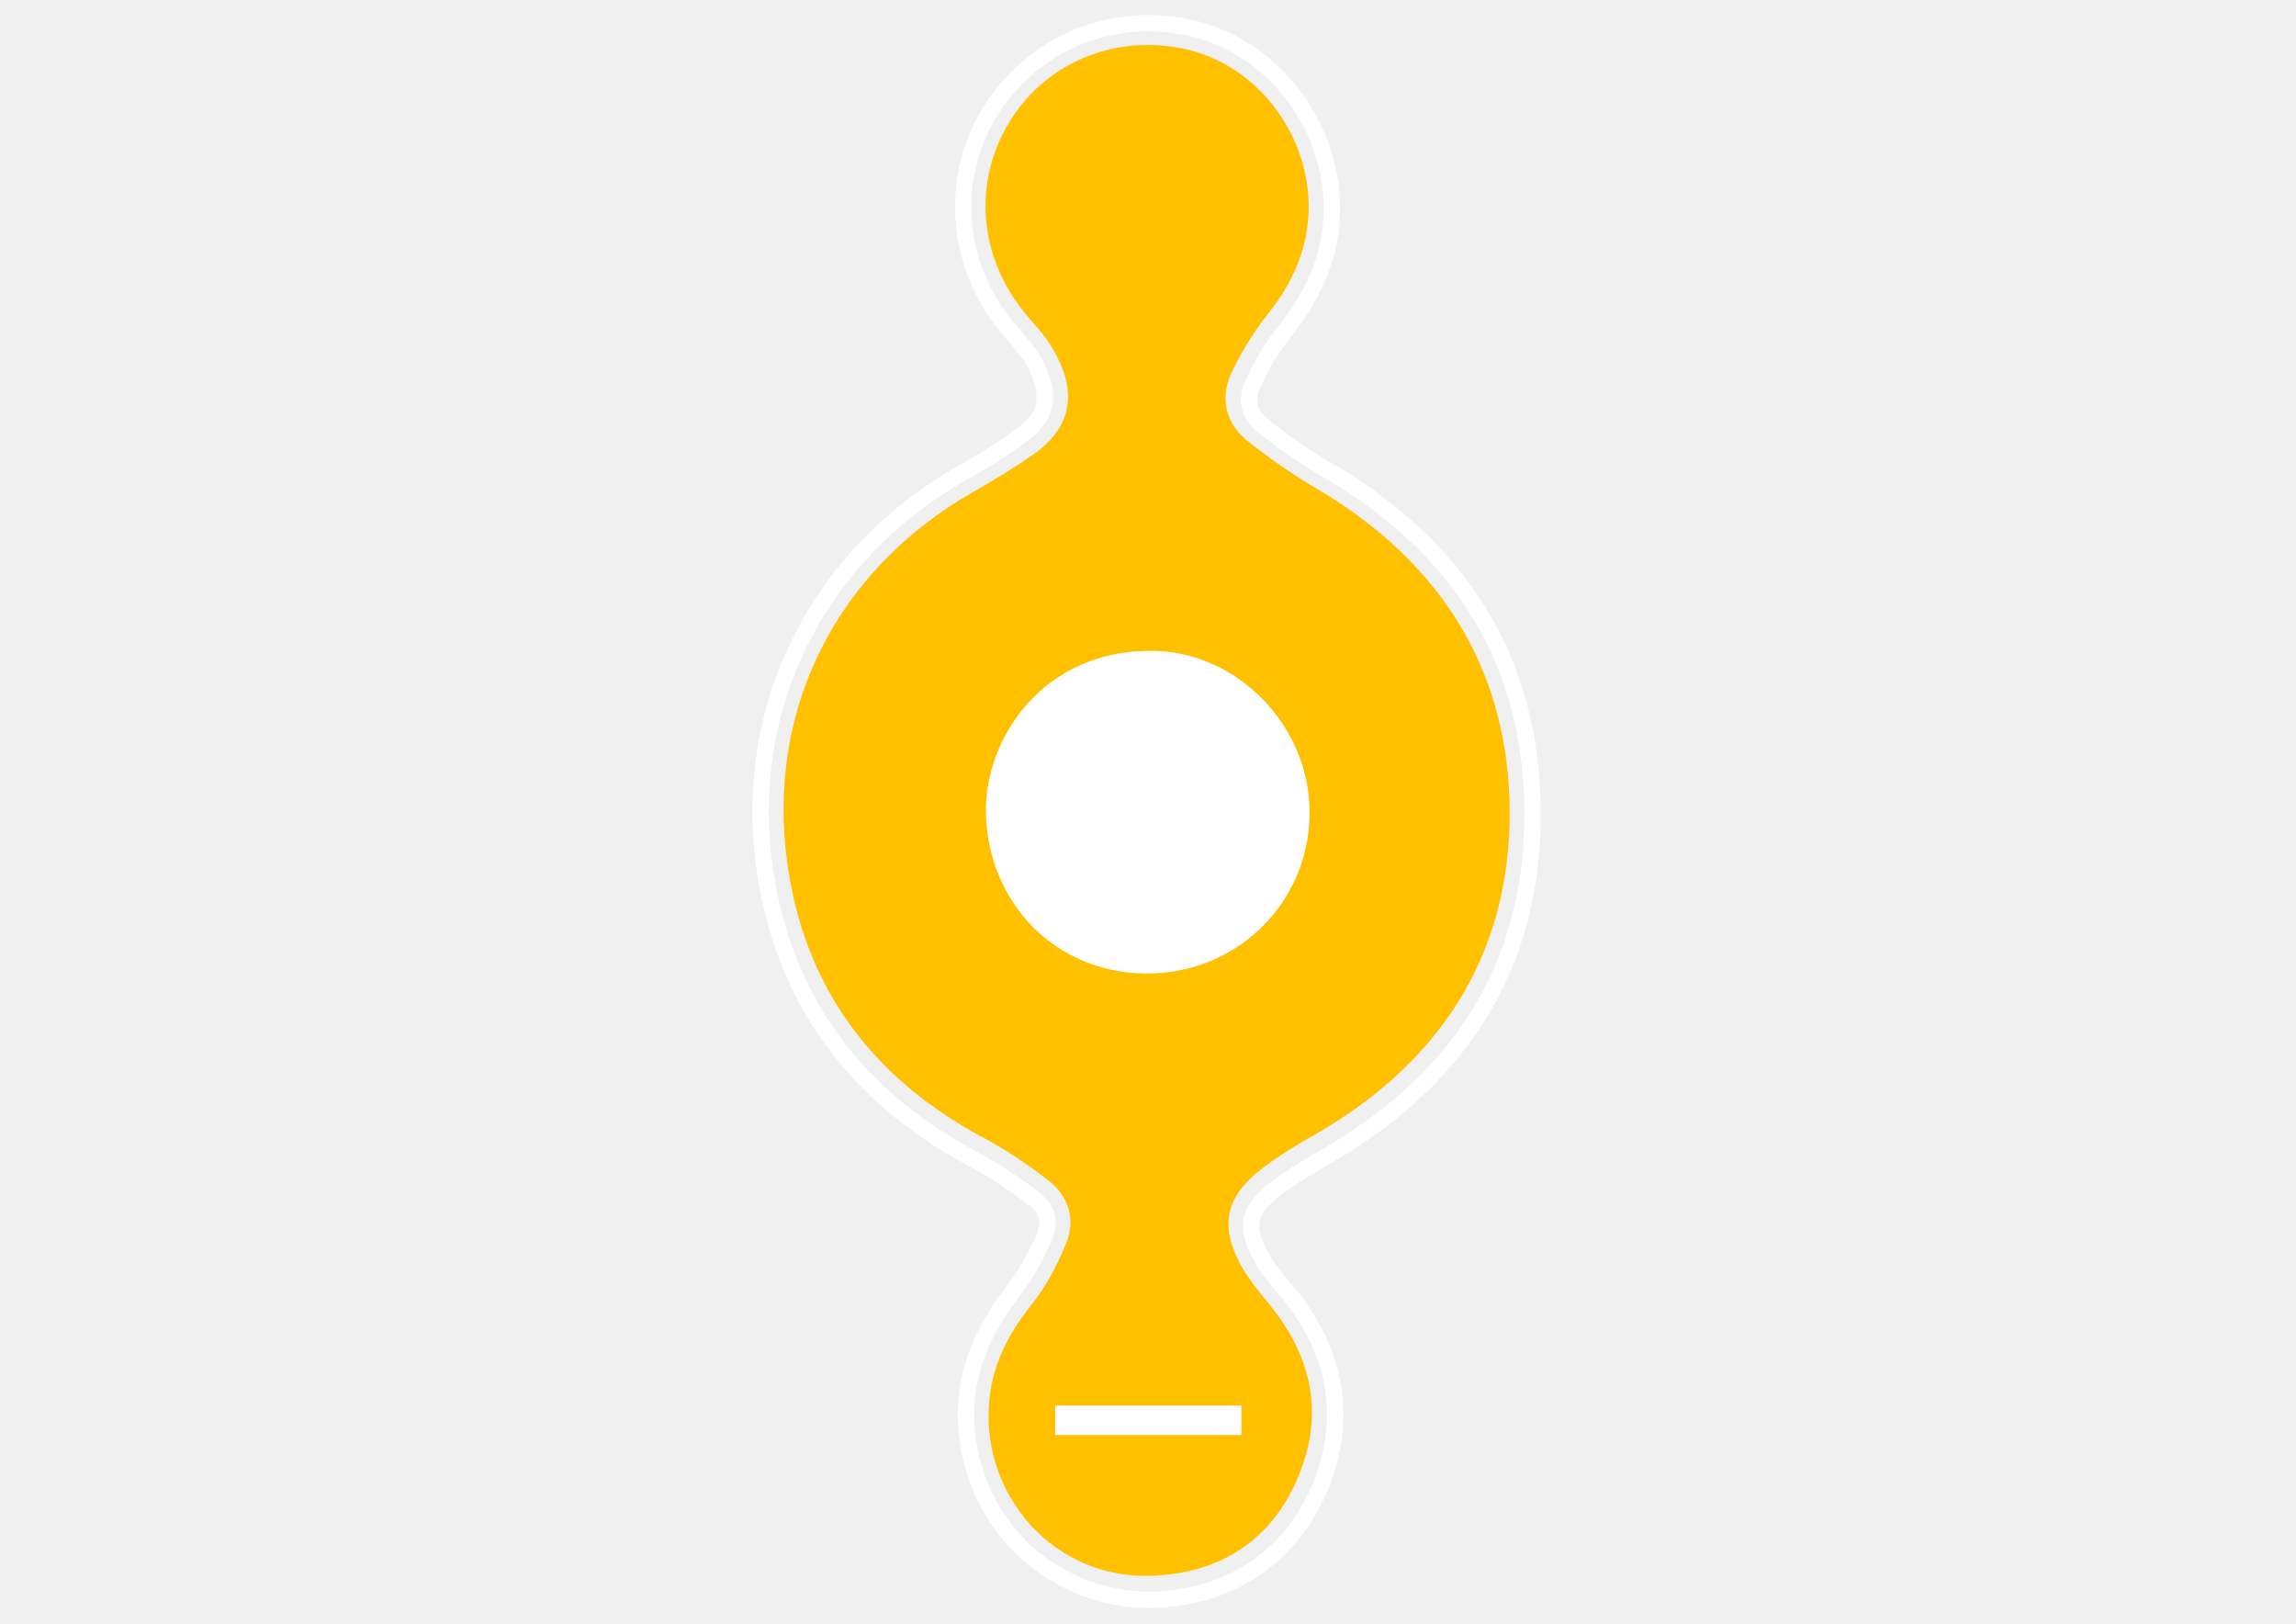
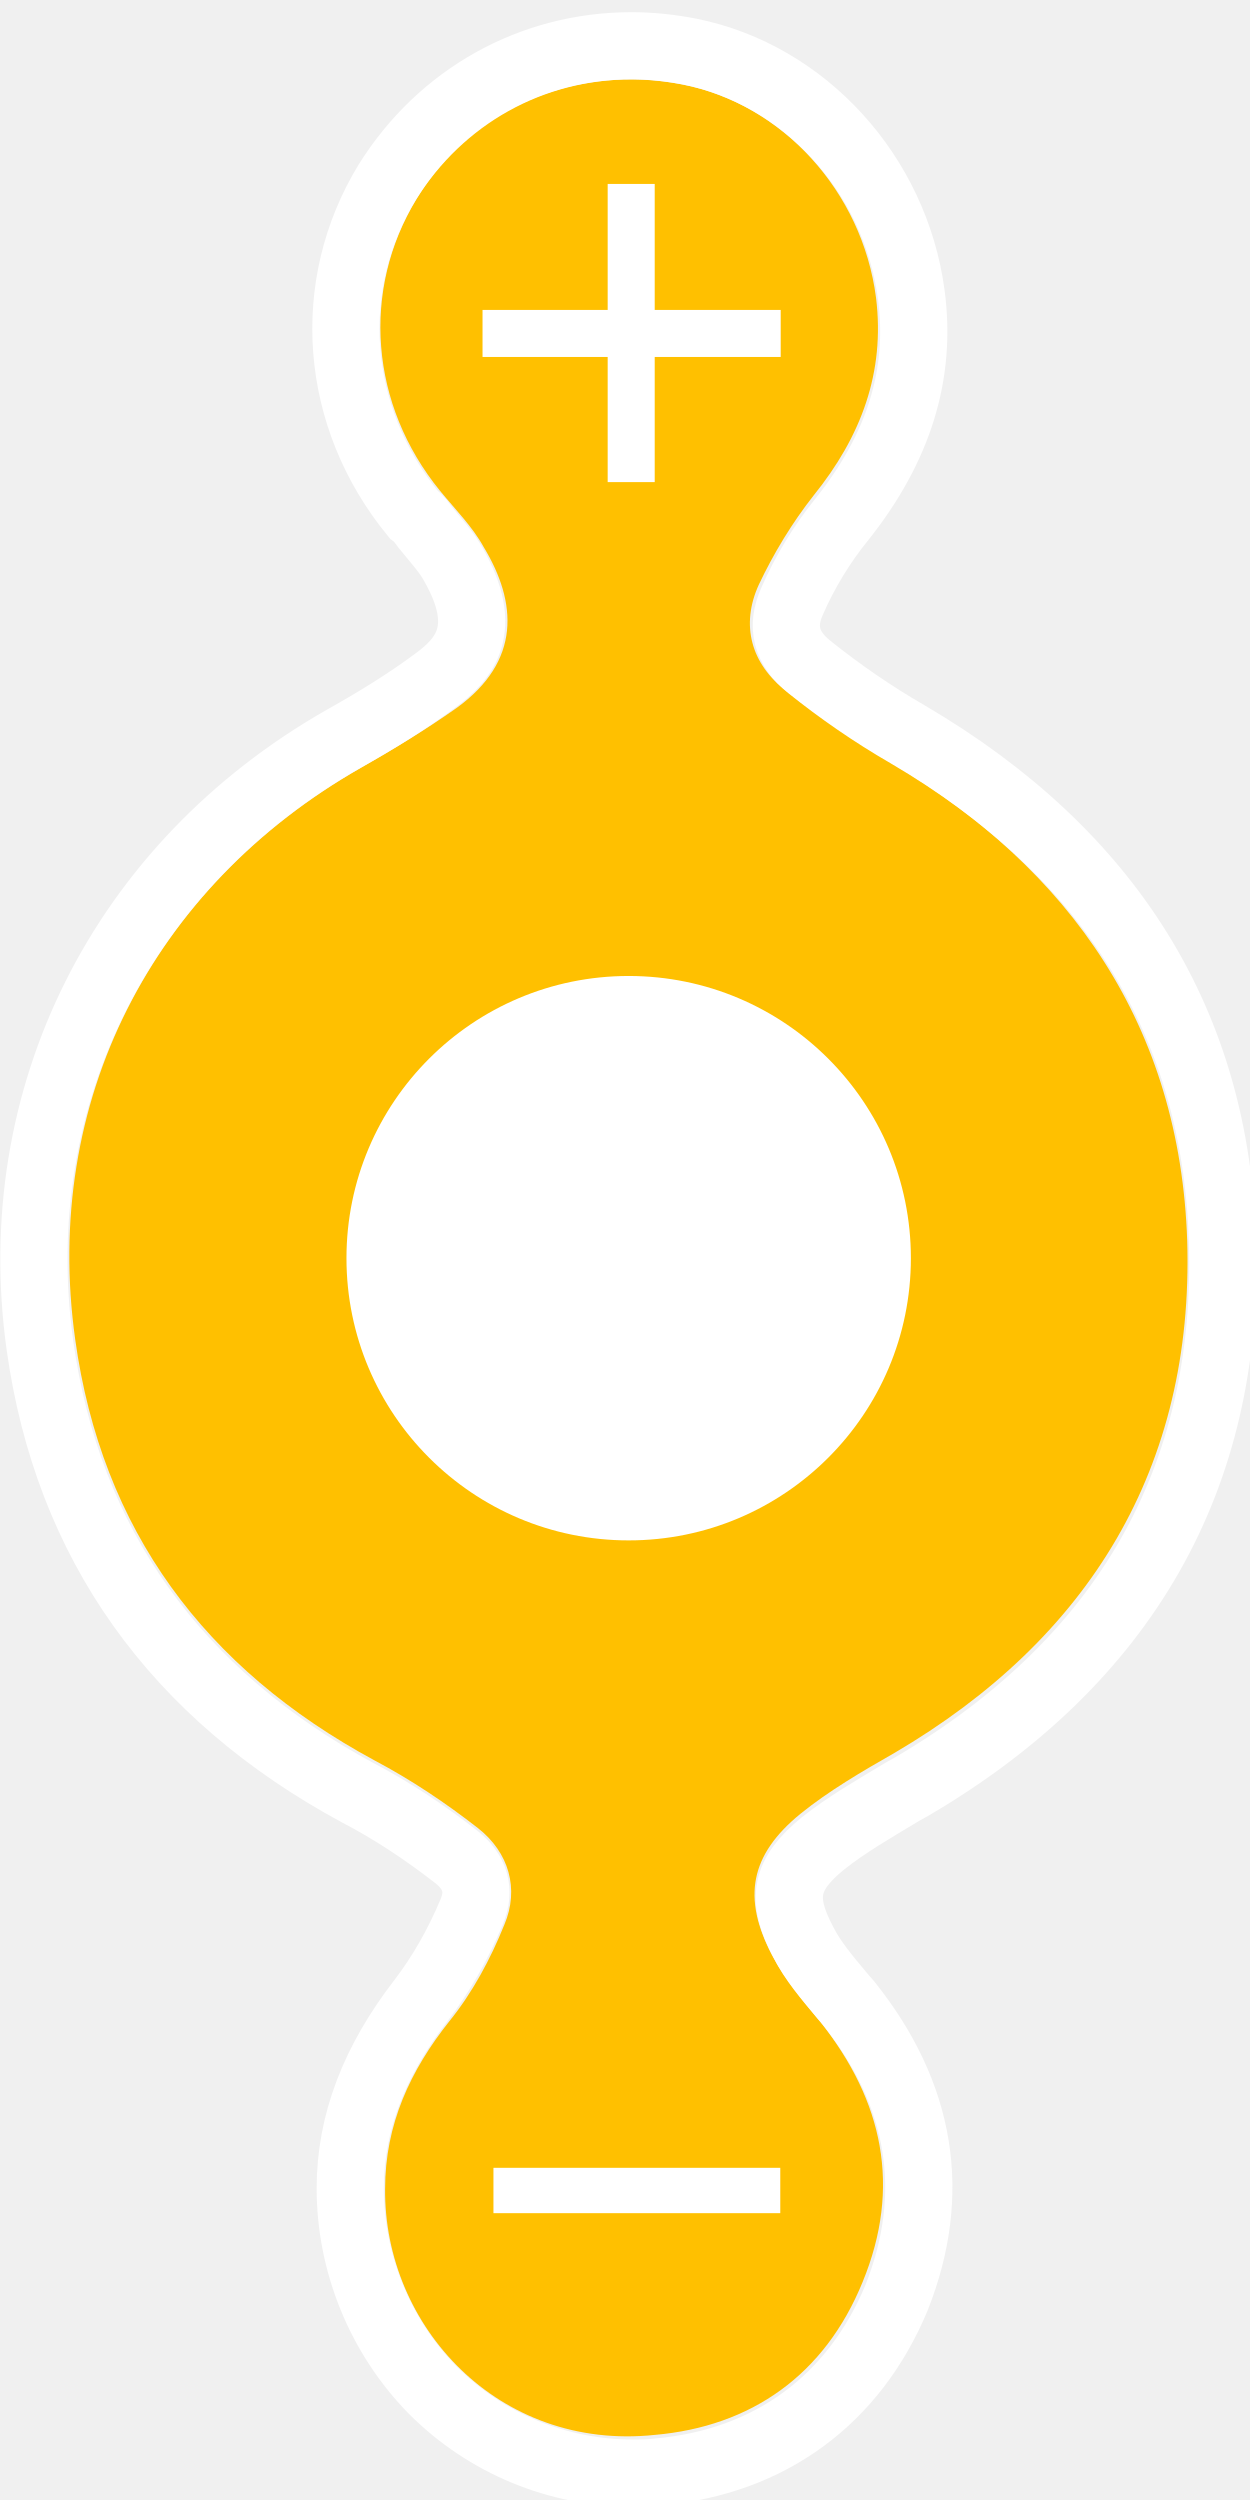
- <svg xmlns="http://www.w3.org/2000/svg" version="1.1" id="Layer_1" x="0px" y="0px" viewBox="0 0 841.9 595.3" enable-background="new 0 0 841.9 595.3" xml:space="preserve">
+ <svg xmlns="http://www.w3.org/2000/svg" version="1.1" id="Layer_1" x="0px" y="0px" viewBox="270.2 0 297.6 595.3" enable-background="new 270.2 0 297.6 595.3" xml:space="preserve">
  <g id="Age_Area">
-     <circle fill="#FFFFFF" cx="420.1" cy="299.3" r="67.2" />
    <g>
      <g>
-         <path fill="#FFC000" d="M362.5,518.8c0-15.3,6-28.2,15.3-39.9c5.5-6.8,9.8-14.8,13.1-23c3.6-8.5,1.1-17.2-6.3-23     c-7.7-6-15.9-11.5-24.6-16.1c-40.5-21.9-65-54.9-71.3-100.3c-7.9-56.6,18.3-107.7,68.1-136.1c7.7-4.4,15.3-9,22.7-14.2     C395,155,393.9,141,386,127.9c-2.7-4.9-6.8-9-10.4-13.4c-16.7-20.5-18.9-47.8-5.5-69.7c13.1-21.6,38-32,63.1-27.1     c23.8,4.6,42.9,25.4,46.2,50.8c2.2,17.8-3.6,33.1-14.8,47c-5.2,6.6-9.6,13.9-13.1,21.3c-4.4,9.6-1.9,18.9,6.6,25.4     c7.7,6,15.9,11.8,24.3,16.7c43.7,25.7,69.4,63.4,71.1,114.2c1.6,53.8-23.2,94.6-69.7,121.9c-7.7,4.4-15.6,9-22.4,14.5     c-12,9.8-13.9,20-6.8,33.6c3,5.7,7.4,10.9,11.5,15.9c15,18.9,19.4,39.4,10.1,62c-9,22.1-26.5,34.4-49.5,36.4     C389.5,581.3,362.2,551.5,362.5,518.8z M420.1,356.9c33.1,0.3,59.6-25.4,60.1-58.2c0.5-32-26.2-60.4-58.8-60.1     c-39.6,0.3-60.1,32.5-59.9,58.8C361.9,330.7,386.8,356.7,420.1,356.9z" />
+         <path fill="#FFC000" d="M361.9,521.2c0-15.3,6-28.2,15.3-39.9c5.5-6.8,9.8-14.8,13.1-23c3.6-8.5,1.1-17.2-6.3-23     c-7.7-6-15.9-11.5-24.6-16.1c-40.5-21.9-65-54.9-71.3-100.3c-7.9-56.6,18.3-107.7,68.1-136.1c7.7-4.4,15.3-9,22.7-14.2     c15.5-11.2,14.4-25.2,6.5-38.3c-2.7-4.9-6.8-9-10.4-13.4c-16.7-20.5-18.9-47.8-5.5-69.7c13.1-21.6,38-32,63.1-27.1     c23.8,4.6,42.9,25.4,46.2,50.8c2.2,17.8-3.6,33.1-14.8,47c-5.2,6.6-9.6,13.9-13.1,21.3c-4.4,9.6-1.9,18.9,6.6,25.4     c7.7,6,15.9,11.8,24.3,16.7c43.7,25.7,69.4,63.4,71.1,114.2c1.6,53.8-23.2,94.6-69.7,121.9c-7.7,4.4-15.6,9-22.4,14.5     c-12,9.8-13.9,20-6.8,33.6c3,5.7,7.4,10.9,11.5,15.9c15,18.9,19.4,39.4,10.1,62c-9,22.1-26.5,34.4-49.5,36.4     C388.9,583.7,361.6,553.9,361.9,521.2z M419.5,359.3c33.1,0.3,59.6-25.4,60.1-58.2c0.5-32-26.2-60.4-58.8-60.1     c-39.6,0.3-60.1,32.5-59.9,58.8C361.3,333.1,386.2,359.1,419.5,359.3z" />
      </g>
      <g>
-         <path fill="none" stroke="#FFFFFF" stroke-width="6" stroke-miterlimit="10" d="M421.5,586.5c-18,0-35-7.1-47.6-19.7     c-12.6-12.8-19.7-30.3-19.7-48.1c0-15.6,5.7-30.3,16.9-44.8c4.6-6,8.7-13.1,12-21c2.2-5.2,0.8-9.6-3.6-13.1     c-7.7-6-15.6-11.2-23.5-15.3c-43.5-23.5-69.1-59.3-75.7-106.6c-8.2-59,19.4-114.2,72.2-144.3c8.2-4.6,15.3-9,21.9-13.9     c7.1-5.2,13.1-12.3,4.4-27.6c-1.6-3-4.4-6-6.8-9c-0.8-1.1-1.6-2.2-2.7-3C350.2,96.8,348,65.6,363,41     c12.8-20.5,34.4-32.5,58.2-32.5c4.6,0,9.3,0.5,13.9,1.4c27.3,5.5,48.9,29.2,52.7,57.9c2.5,18.9-3,36.4-16.4,53.3     c-4.9,6-9,12.8-12,19.7c-2.7,6-1.4,11.2,4.1,15.6c7.1,5.7,15,11.2,23.5,16.1c48.4,28.4,73.5,69.1,74.9,121.1     c1.6,56-23.2,99.5-73.8,129.3l-2.5,1.4c-6.8,4.1-13.1,7.7-18.9,12.3c-9,7.4-10.1,13.1-4.6,23.5c2.2,4.4,5.7,8.5,9.3,12.8l1.4,1.6     c17.5,21.9,21.3,45.4,11.5,70.2c-10.1,24.3-30.1,39.1-56.6,41.5C425.6,586.5,423.4,586.5,421.5,586.5z M421.5,246.8     c-14.8,0-27.3,5.2-36.9,14.8c-9.3,9.6-14.8,22.7-14.8,35.5c0.3,29.2,21.9,51.4,50.3,51.7h0.5c28.4,0,50.8-22.1,51.4-50.3     c0.3-13.4-5.2-26.5-14.8-36.4c-9.6-9.8-22.1-15.3-35.3-15.3H421.5z" />
+         <path fill="none" stroke="#FFFFFF" stroke-width="16" stroke-miterlimit="10" d="M420.9,588.9c-18,0-35-7.1-47.6-19.7     c-12.6-12.8-19.7-30.3-19.7-48.1c0-15.6,5.7-30.3,16.9-44.8c4.6-6,8.7-13.1,12-21c2.2-5.2,0.8-9.6-3.6-13.1     c-7.7-6-15.6-11.2-23.5-15.3c-43.5-23.5-69.1-59.3-75.7-106.6c-8.2-59,19.4-114.2,72.2-144.3c8.2-4.6,15.3-9,21.9-13.9     c7.1-5.2,13.1-12.3,4.4-27.6c-1.6-3-4.4-6-6.8-9c-0.8-1.1-1.6-2.2-2.7-3c-19.1-23.3-21.3-54.5-6.3-79.1     c12.8-20.5,34.4-32.5,58.2-32.5c4.6,0,9.3,0.5,13.9,1.4c27.3,5.5,48.9,29.2,52.7,57.9c2.5,18.9-3,36.4-16.4,53.3     c-4.9,6-9,12.8-12,19.7c-2.7,6-1.4,11.2,4.1,15.6c7.1,5.7,15,11.2,23.5,16.1c48.4,28.4,73.5,69.1,74.9,121.1     c1.6,56-23.2,99.5-73.8,129.3l-2.5,1.4c-6.8,4.1-13.1,7.7-18.9,12.3c-9,7.4-10.1,13.1-4.6,23.5c2.2,4.4,5.7,8.5,9.3,12.8l1.4,1.6     c17.5,21.9,21.3,45.4,11.5,70.2c-10.1,24.3-30.1,39.1-56.6,41.5C425,588.9,422.8,588.9,420.9,588.9z M420.9,249.2     c-14.8,0-27.3,5.2-36.9,14.8c-9.3,9.6-14.8,22.7-14.8,35.5c0.3,29.2,21.9,51.4,50.3,51.7h0.5c28.4,0,50.8-22.1,51.4-50.3     c0.3-13.4-5.2-26.5-14.8-36.4c-9.6-9.8-22.1-15.3-35.3-15.3L420.9,249.2L420.9,249.2z" />
      </g>
    </g>
+     <circle fill="#FFFFFF" cx="419.9" cy="299.6" r="67.2" />
  </g>
  <g id="Age_Area_1_">
-     <ellipse fill="#FFC000" cx="420.9" cy="520.7" rx="47.5" ry="47.7" />
-     <rect x="386.9" y="515.3" fill="#FFFFFF" width="68.3" height="10.8" />
+     <ellipse fill="#FFC000" cx="421.7" cy="521.6" rx="47.5" ry="47.7" />
+     <rect x="387.7" y="516.2" fill="#FFFFFF" width="68.3" height="10.8" />
+   </g>
+   <g id="Age_Area_2_">
+     <ellipse fill="#FFC000" cx="420.7" cy="79.4" rx="49.4" ry="49.6" class="btn" />
+     <g>
+       <rect x="385.1" y="73.8" fill="#FFFFFF" width="71" height="11.2" />
+       <rect x="414.9" y="43.8" fill="#FFFFFF" width="11.2" height="71" />
+     </g>
  </g>
</svg>
